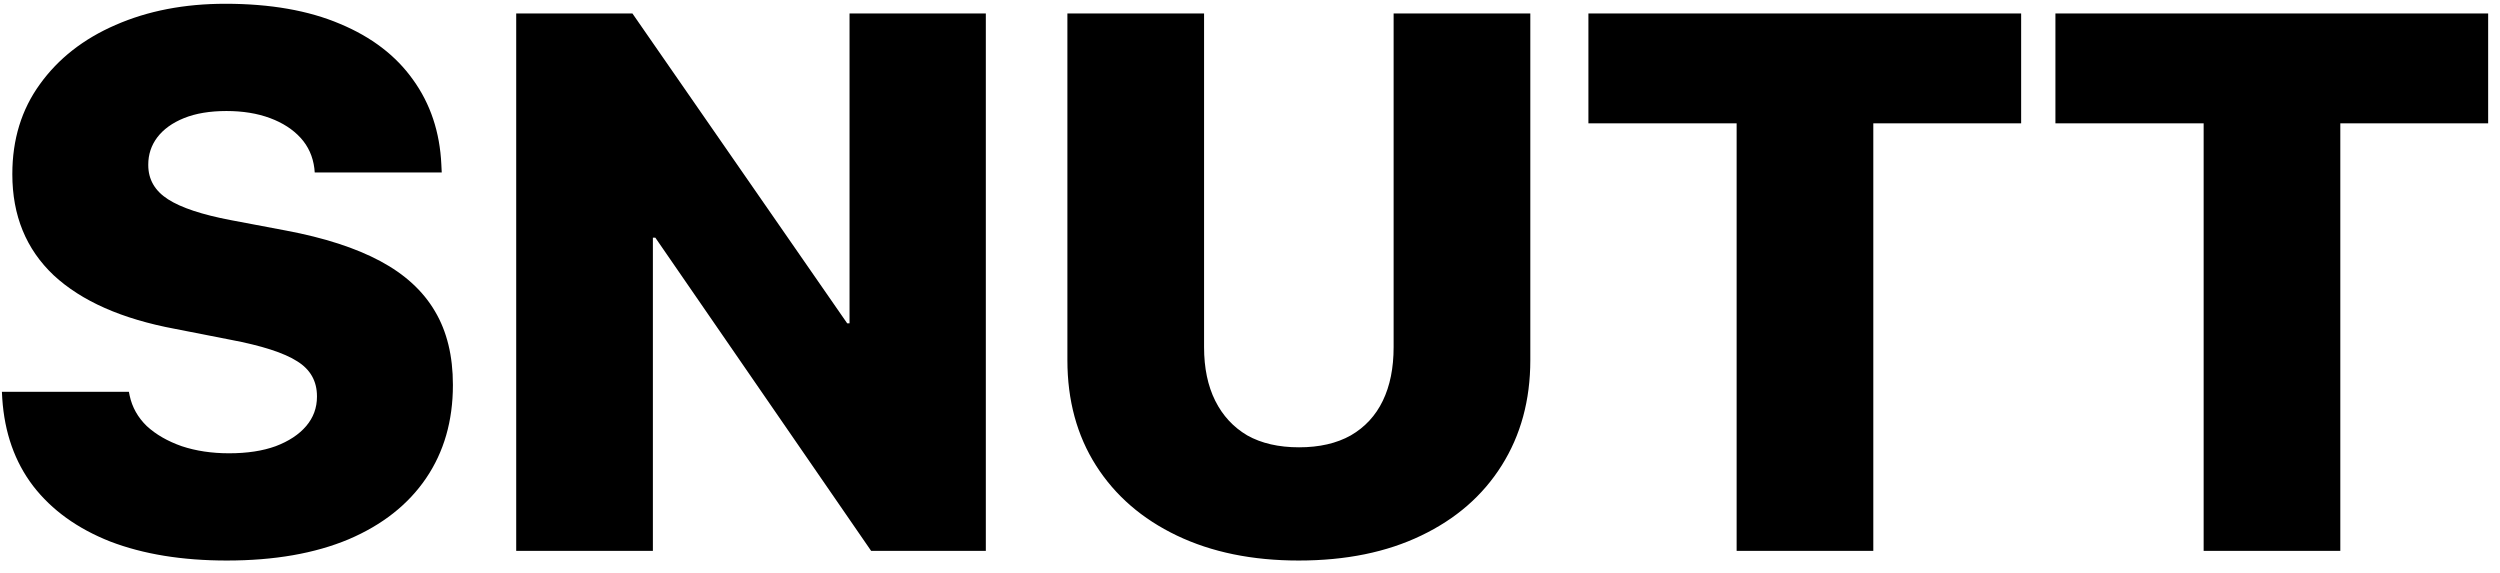
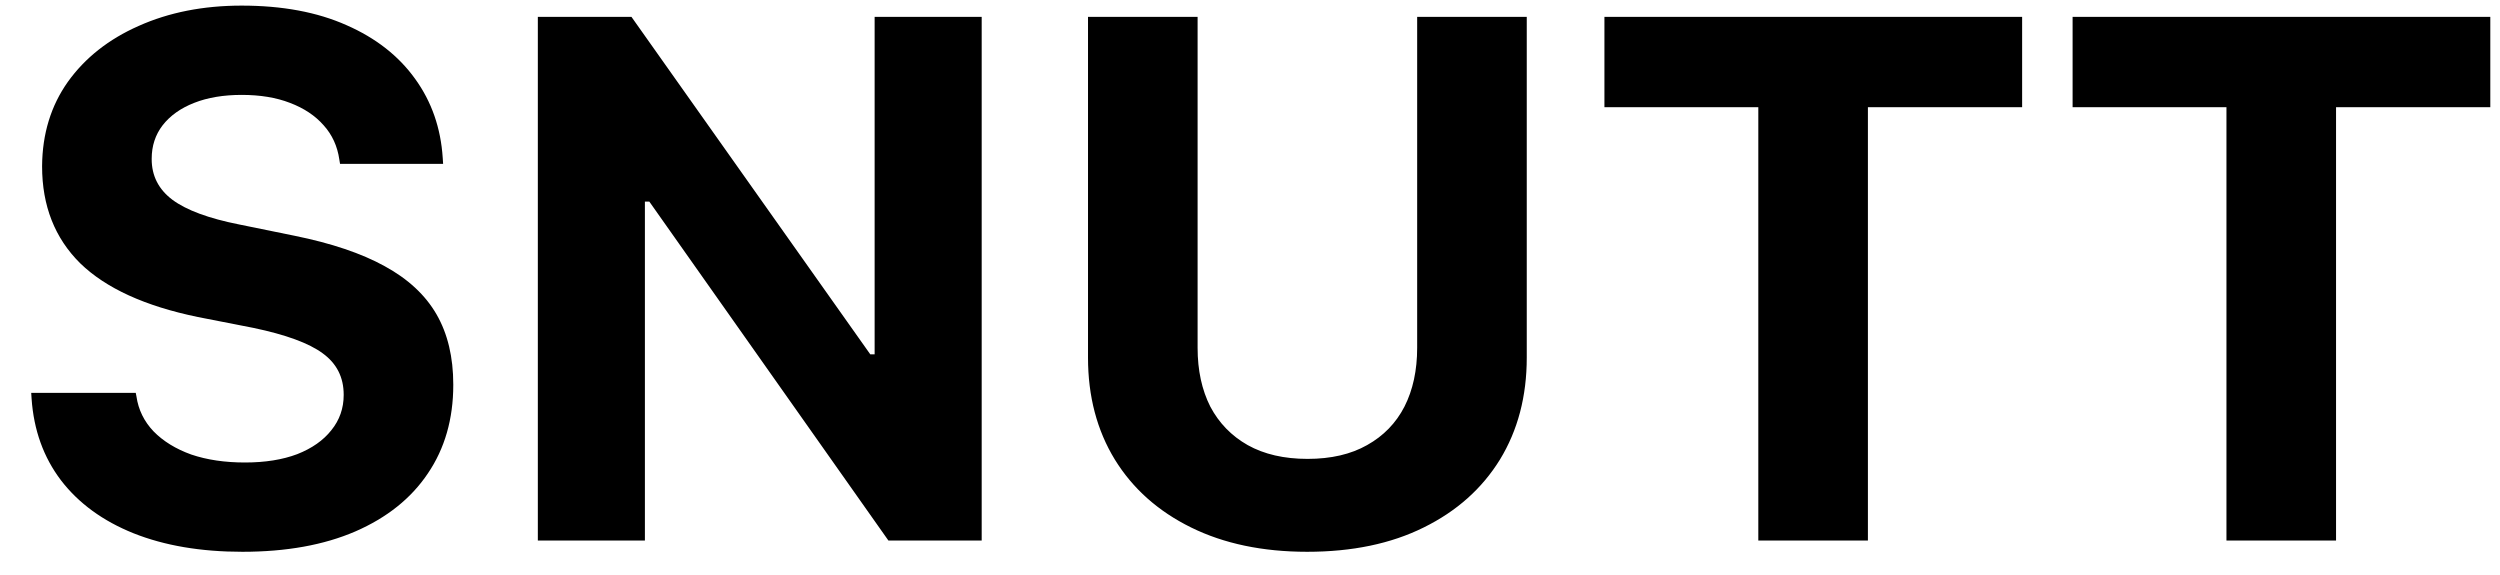
- <svg xmlns="http://www.w3.org/2000/svg" width="118" height="27" viewBox="0 0 118 27" fill="none">
-   <path d="M10.707 26.457C8.598 26.457 6.764 26.158 5.205 25.561C3.658 24.951 2.445 24.078 1.566 22.941C0.699 21.805 0.213 20.428 0.107 18.811L0.09 18.494H6.084L6.119 18.67C6.236 19.221 6.506 19.701 6.928 20.111C7.361 20.51 7.912 20.826 8.58 21.061C9.248 21.283 9.992 21.395 10.812 21.395C11.668 21.395 12.4 21.283 13.01 21.061C13.631 20.826 14.111 20.51 14.451 20.111C14.791 19.713 14.961 19.25 14.961 18.723V18.705C14.961 17.99 14.65 17.439 14.029 17.053C13.408 16.654 12.354 16.314 10.865 16.033L8.264 15.523C5.756 15.055 3.846 14.211 2.533 12.992C1.232 11.762 0.582 10.174 0.582 8.229V8.211C0.582 6.582 1.016 5.17 1.883 3.975C2.75 2.768 3.939 1.836 5.451 1.18C6.975 0.512 8.703 0.178 10.637 0.178C12.758 0.178 14.562 0.494 16.051 1.127C17.539 1.748 18.688 2.627 19.496 3.764C20.316 4.9 20.762 6.236 20.832 7.771L20.85 8.141H14.855L14.838 7.947C14.768 7.385 14.551 6.904 14.188 6.506C13.824 6.107 13.344 5.797 12.746 5.574C12.148 5.352 11.463 5.24 10.69 5.24C9.904 5.24 9.236 5.352 8.686 5.574C8.135 5.797 7.713 6.102 7.42 6.488C7.139 6.863 6.998 7.291 6.998 7.771V7.789C6.998 8.469 7.309 9.008 7.93 9.406C8.551 9.805 9.541 10.133 10.9 10.391L13.502 10.883C15.307 11.223 16.789 11.703 17.949 12.324C19.109 12.945 19.971 13.736 20.533 14.697C21.096 15.646 21.377 16.801 21.377 18.16V18.178C21.377 19.865 20.955 21.33 20.111 22.572C19.268 23.814 18.049 24.775 16.455 25.455C14.861 26.123 12.945 26.457 10.707 26.457ZM24.365 26V0.635H29.85L42.119 18.336L37.426 15.26H40.098V0.635H46.531V26H41.117L28.812 8.141L33.471 11.217H30.816V26H24.365ZM61.297 26.457C59.105 26.457 57.19 26.064 55.549 25.279C53.908 24.494 52.637 23.393 51.734 21.975C50.832 20.557 50.381 18.898 50.381 17V0.635H56.832V16.385C56.832 17.369 57.008 18.213 57.359 18.916C57.711 19.619 58.215 20.164 58.871 20.551C59.539 20.926 60.353 21.113 61.315 21.113C62.275 21.113 63.09 20.926 63.758 20.551C64.426 20.164 64.93 19.619 65.269 18.916C65.609 18.213 65.779 17.369 65.779 16.385V0.635H72.231V17C72.231 18.887 71.779 20.545 70.877 21.975C69.986 23.393 68.721 24.494 67.08 25.279C65.451 26.064 63.523 26.457 61.297 26.457ZM81.969 26V5.82H74.973V0.635H95.398V5.82H88.42V26H81.969ZM104.012 26V5.82H97.016V0.635H117.441V5.82H110.463V26H104.012Z" fill="currentColor" />
+ <svg xmlns="http://www.w3.org/2000/svg" width="74" height="17" viewBox="0 0 74 17" fill="none">
+   <path d="M7.176 16.333C5.944 16.333 4.87 16.15 3.953 15.785C3.044 15.42 2.327 14.897 1.805 14.217C1.289 13.537 0.999 12.731 0.935 11.8L0.924 11.628H4.018L4.039 11.735C4.096 12.129 4.265 12.473 4.544 12.767C4.83 13.06 5.203 13.289 5.661 13.454C6.127 13.612 6.657 13.69 7.251 13.69C7.845 13.69 8.361 13.608 8.798 13.443C9.235 13.271 9.571 13.035 9.808 12.734C10.051 12.434 10.173 12.086 10.173 11.692V11.682C10.173 11.166 9.965 10.758 9.55 10.457C9.142 10.156 8.458 9.906 7.498 9.705L5.854 9.383C4.293 9.061 3.133 8.531 2.374 7.793C1.622 7.048 1.246 6.092 1.246 4.925V4.914C1.253 3.962 1.507 3.131 2.009 2.422C2.517 1.713 3.215 1.161 4.104 0.768C4.999 0.367 6.016 0.166 7.154 0.166C8.357 0.166 9.392 0.359 10.259 0.746C11.125 1.126 11.802 1.656 12.289 2.336C12.776 3.009 13.048 3.79 13.105 4.678L13.116 4.85H10.065L10.044 4.721C9.987 4.327 9.833 3.99 9.582 3.711C9.331 3.424 8.998 3.202 8.583 3.045C8.175 2.887 7.699 2.809 7.154 2.809C6.617 2.809 6.148 2.887 5.747 3.045C5.346 3.202 5.035 3.424 4.812 3.711C4.598 3.99 4.49 4.32 4.49 4.699V4.71C4.49 5.204 4.694 5.605 5.103 5.913C5.518 6.221 6.177 6.465 7.079 6.644L8.712 6.977C9.808 7.199 10.699 7.499 11.387 7.879C12.081 8.258 12.593 8.735 12.923 9.308C13.252 9.881 13.417 10.572 13.417 11.381V11.392C13.417 12.401 13.166 13.275 12.665 14.013C12.171 14.75 11.455 15.323 10.517 15.731C9.586 16.133 8.472 16.333 7.176 16.333ZM15.92 16V0.499H18.691L26.909 12.111L24.406 10.489H25.889V0.499H29.058V16H26.297L18.068 4.334L20.571 5.967H19.089V16H15.92ZM38.693 16.333C37.376 16.333 36.23 16.093 35.256 15.613C34.282 15.133 33.53 14.464 33 13.604C32.47 12.738 32.205 11.732 32.205 10.586V0.499H35.449V10.296C35.449 10.962 35.575 11.542 35.825 12.036C36.083 12.523 36.452 12.903 36.932 13.175C37.419 13.447 38.009 13.583 38.704 13.583C39.399 13.583 39.986 13.447 40.466 13.175C40.953 12.903 41.322 12.523 41.572 12.036C41.823 11.542 41.948 10.962 41.948 10.296V0.499H45.192V10.586C45.192 11.732 44.927 12.738 44.398 13.604C43.867 14.464 43.116 15.133 42.142 15.613C41.175 16.093 40.025 16.333 38.693 16.333ZM52.046 16V3.174H47.491V0.499H59.855V3.174H55.29V16H52.046ZM65.903 16V3.174H61.349V0.499H73.713V3.174H69.147V16H65.903Z" fill="currentColor" />
</svg>
